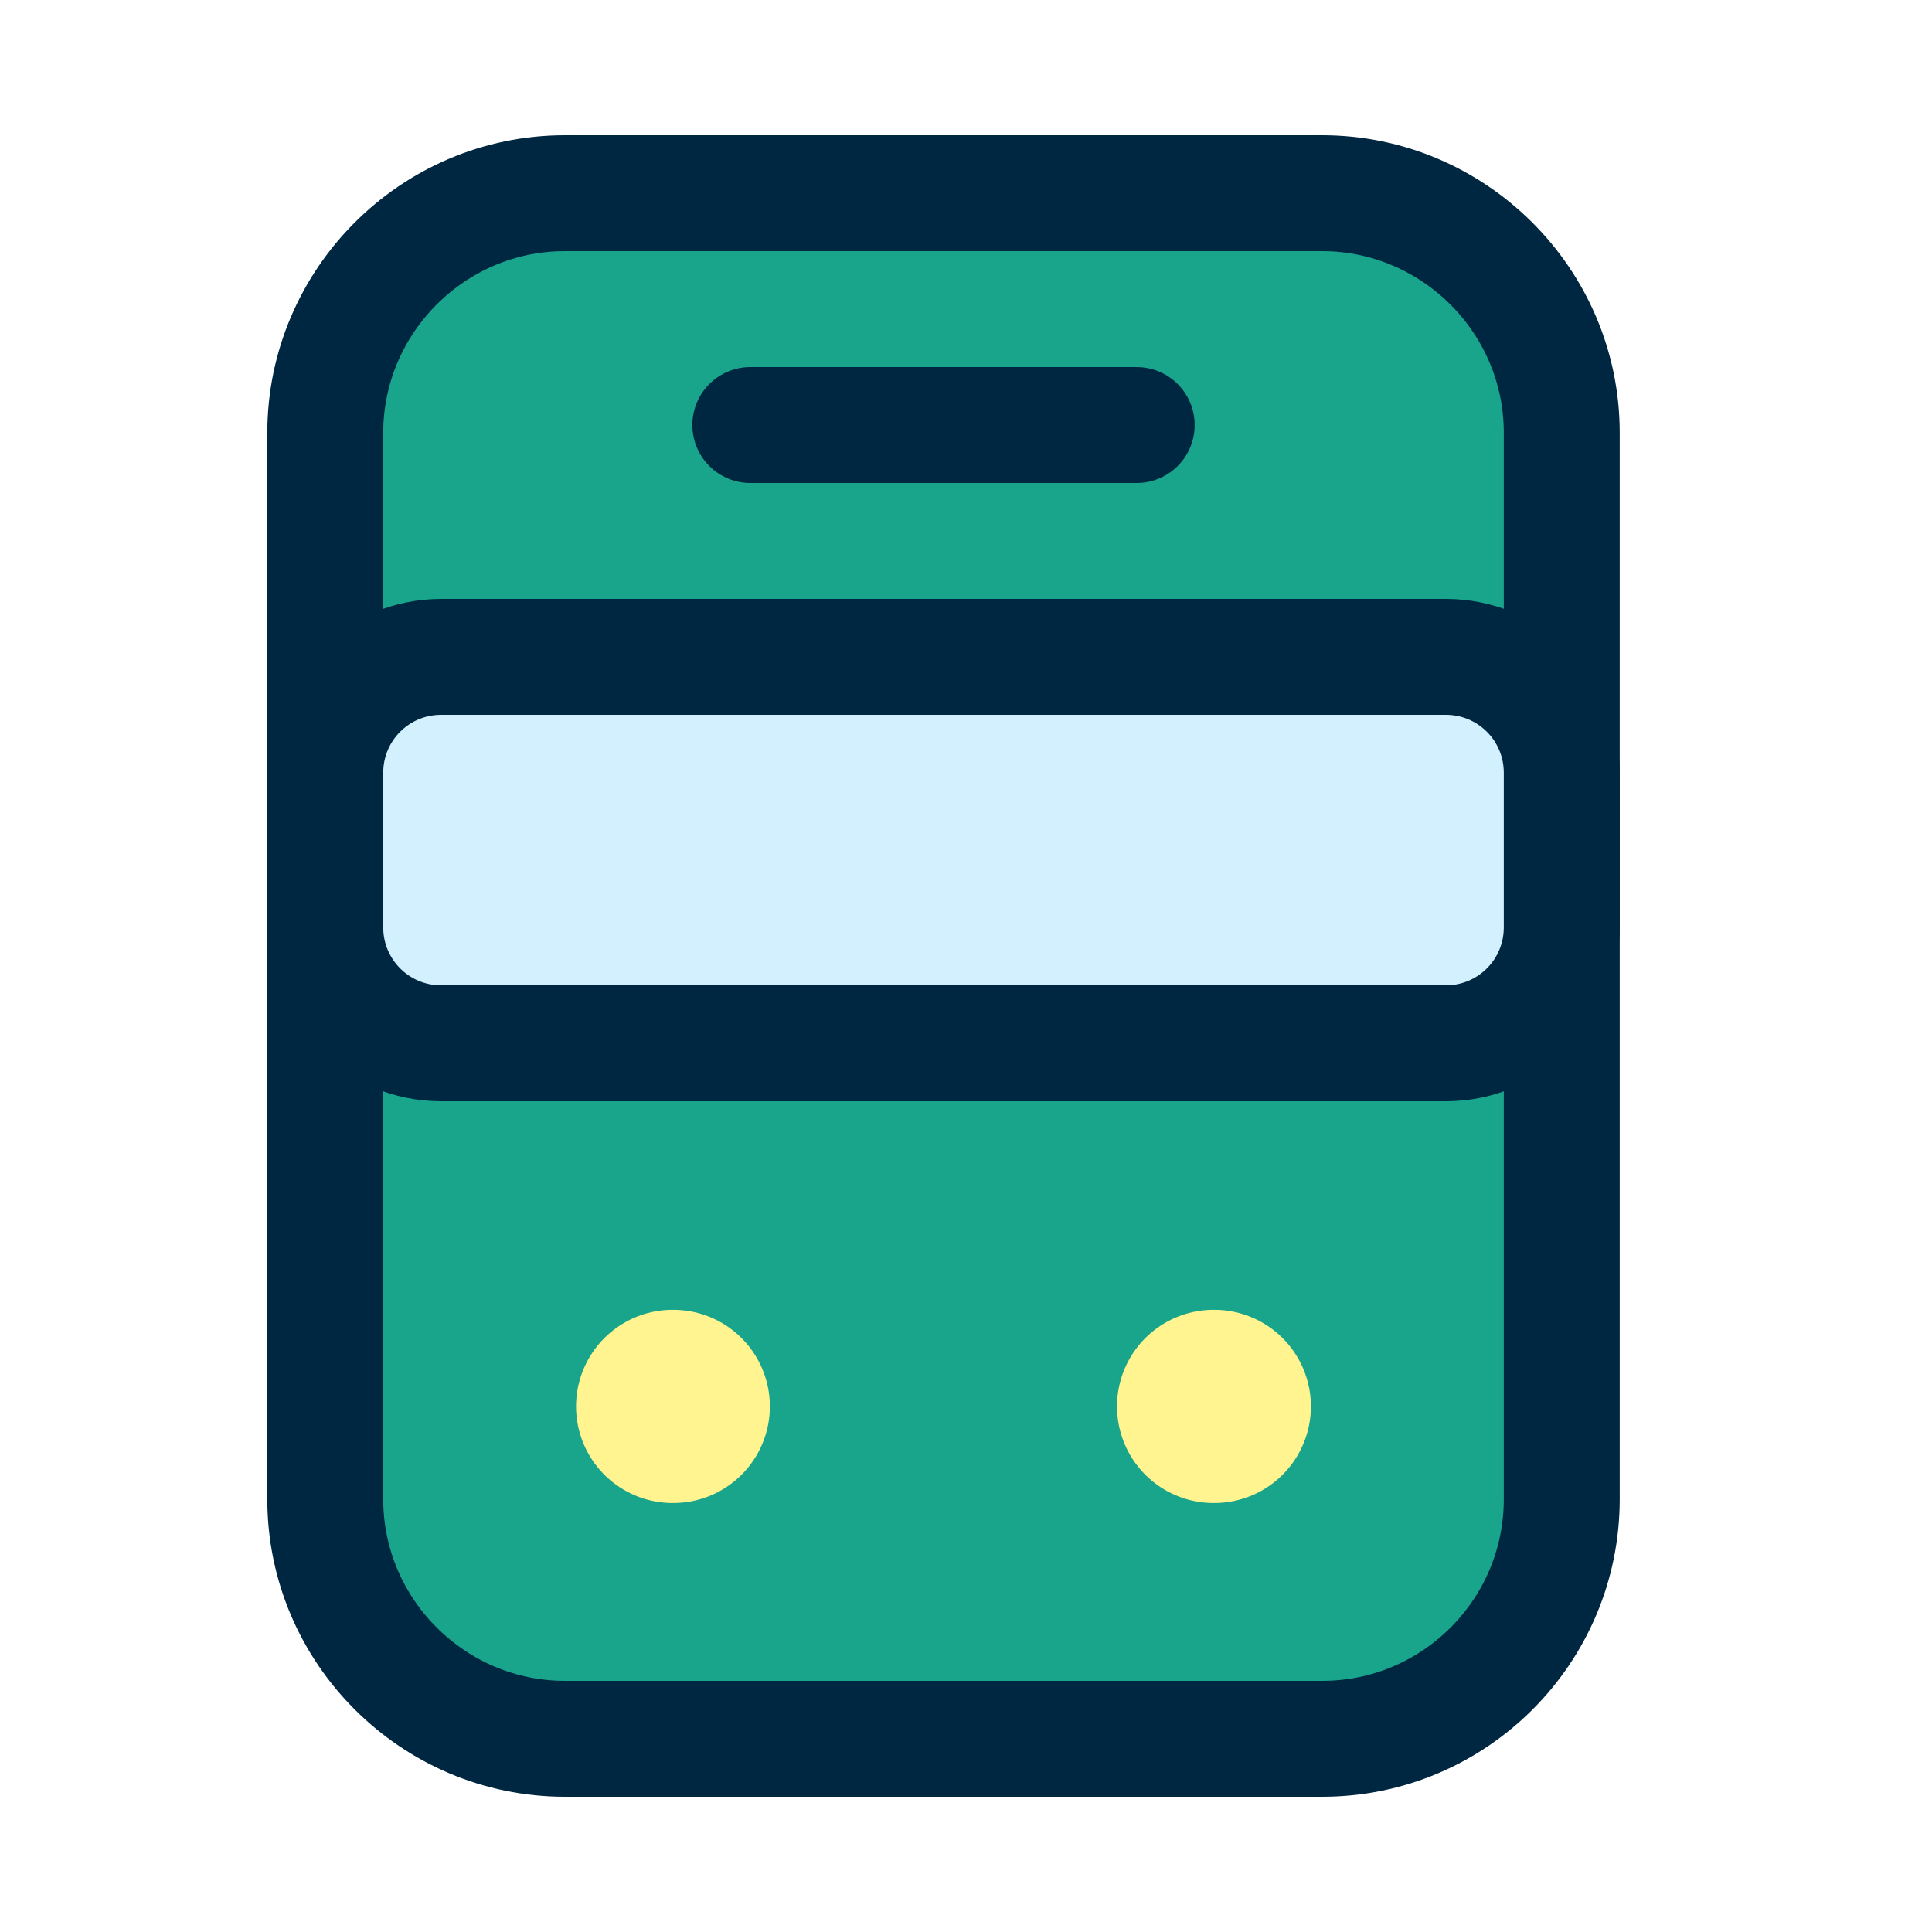
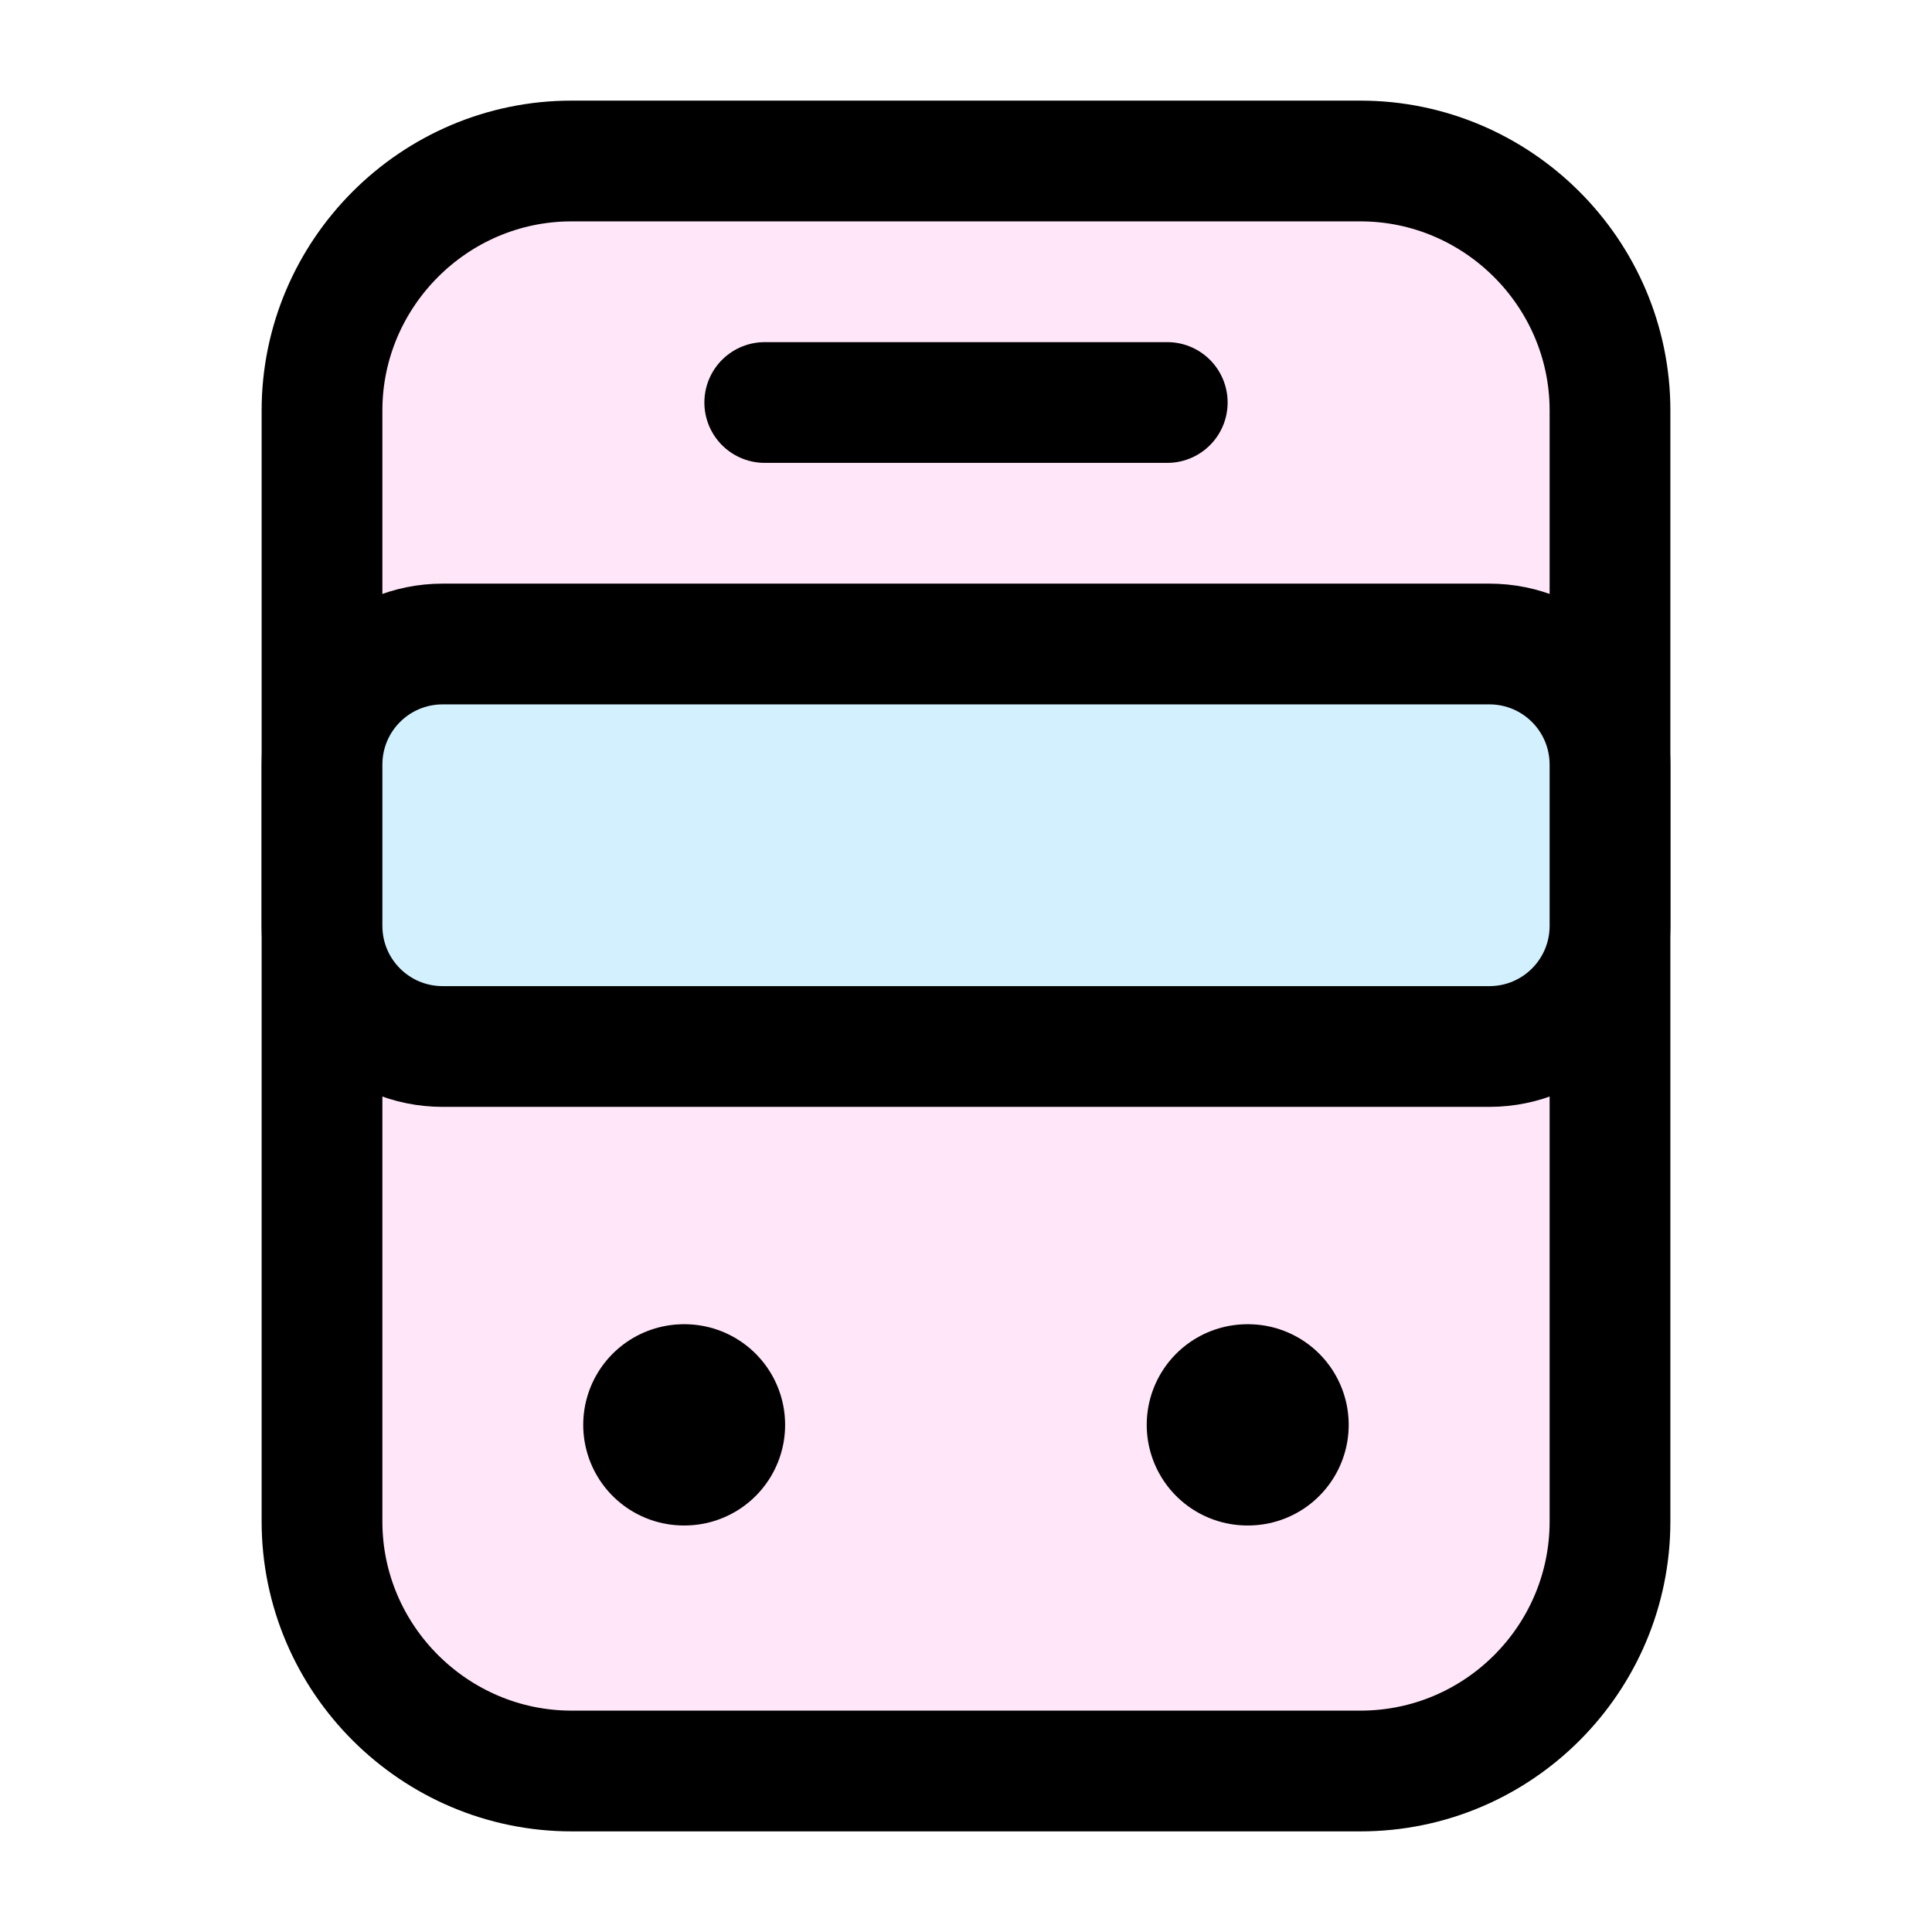
- <svg xmlns="http://www.w3.org/2000/svg" width="25" height="25" viewBox="0 0 25 25" fill="none">
-   <path d="M17.109 22.5H7.309C5.609 22.5 4.209 21.11 4.209 19.4V5.6C4.209 3.9 5.599 2.5 7.309 2.5H17.109C18.809 2.5 20.209 3.89 20.209 5.6V19.4C20.209 21.11 18.819 22.5 17.109 22.5Z" fill="#19A58C" stroke="#002741" stroke-width="1.5" stroke-linecap="round" stroke-linejoin="round" />
-   <path d="M18.709 13.5H5.709C4.879 13.5 4.209 12.83 4.209 12V10C4.209 9.17 4.879 8.5 5.709 8.5H18.709C19.539 8.5 20.209 9.17 20.209 10V12C20.209 12.83 19.539 13.5 18.709 13.5Z" fill="#D3F0FF" stroke="#002741" stroke-width="1.5" stroke-linecap="round" stroke-linejoin="round" />
-   <path d="M8.704 18.199H8.712M15.704 18.199H15.713" stroke="#FFF48F" stroke-width="2.5" stroke-linecap="round" stroke-linejoin="round" />
-   <path d="M9.709 5.5H14.709" stroke="#002741" stroke-width="1.5" stroke-linecap="round" stroke-linejoin="round" />
+ <svg xmlns="http://www.w3.org/2000/svg" width="24" height="24" viewBox="0 0 24 24" fill="none">
+   <path d="M16.9 22H7.1C5.4 22 4 20.61 4 18.9V5.1C4 3.4 5.39 2 7.1 2H16.9C18.6 2 20 3.39 20 5.1V18.9C20 20.61 18.61 22 16.9 22Z" fill="#FFE6F9" stroke="black" stroke-width="1.5" stroke-linecap="round" stroke-linejoin="round" />
+   <path d="M18.5 13H5.5C4.67 13 4 12.33 4 11.5V9.5C4 8.67 4.67 8 5.5 8H18.5C19.33 8 20 8.67 20 9.5V11.5C20 12.33 19.33 13 18.5 13Z" fill="#D3F0FF" stroke="black" stroke-width="1.5" stroke-linecap="round" stroke-linejoin="round" />
+   <path d="M8.495 17.7H8.503M15.495 17.7H15.504" stroke="black" stroke-width="2.5" stroke-linecap="round" stroke-linejoin="round" />
+   <path d="M9.5 5H14.5" stroke="black" stroke-width="1.5" stroke-linecap="round" stroke-linejoin="round" />
</svg>
